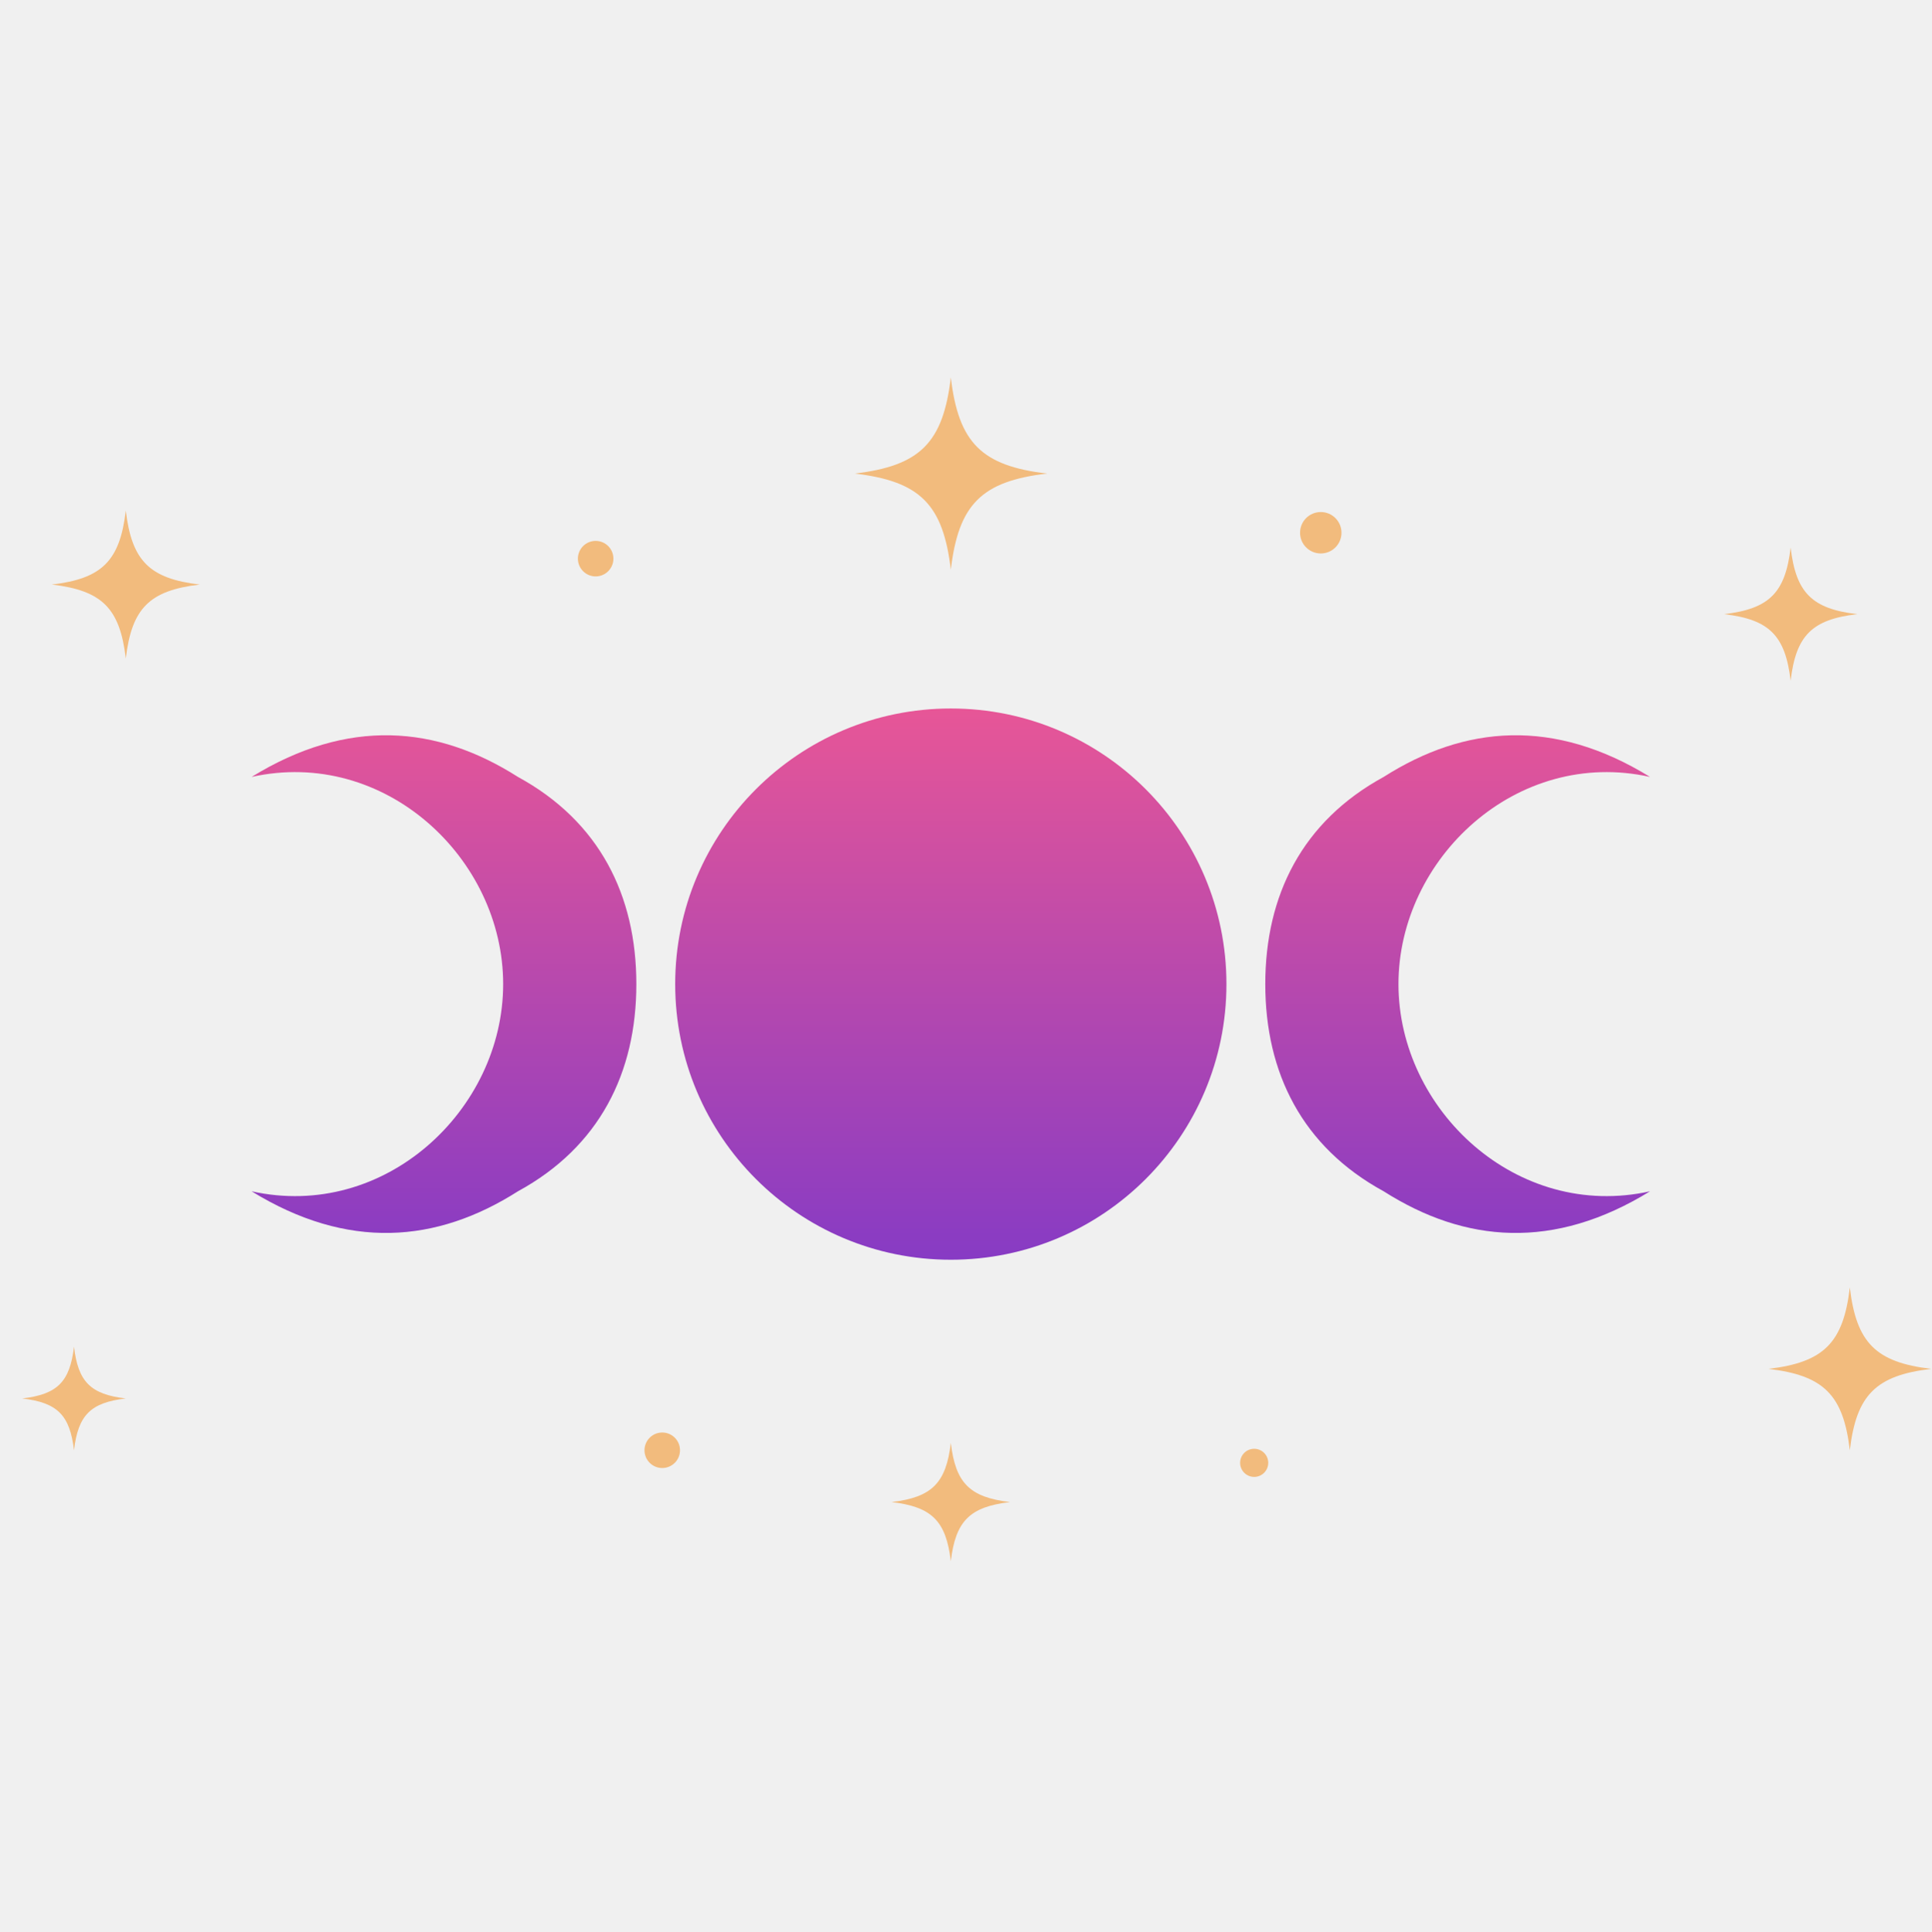
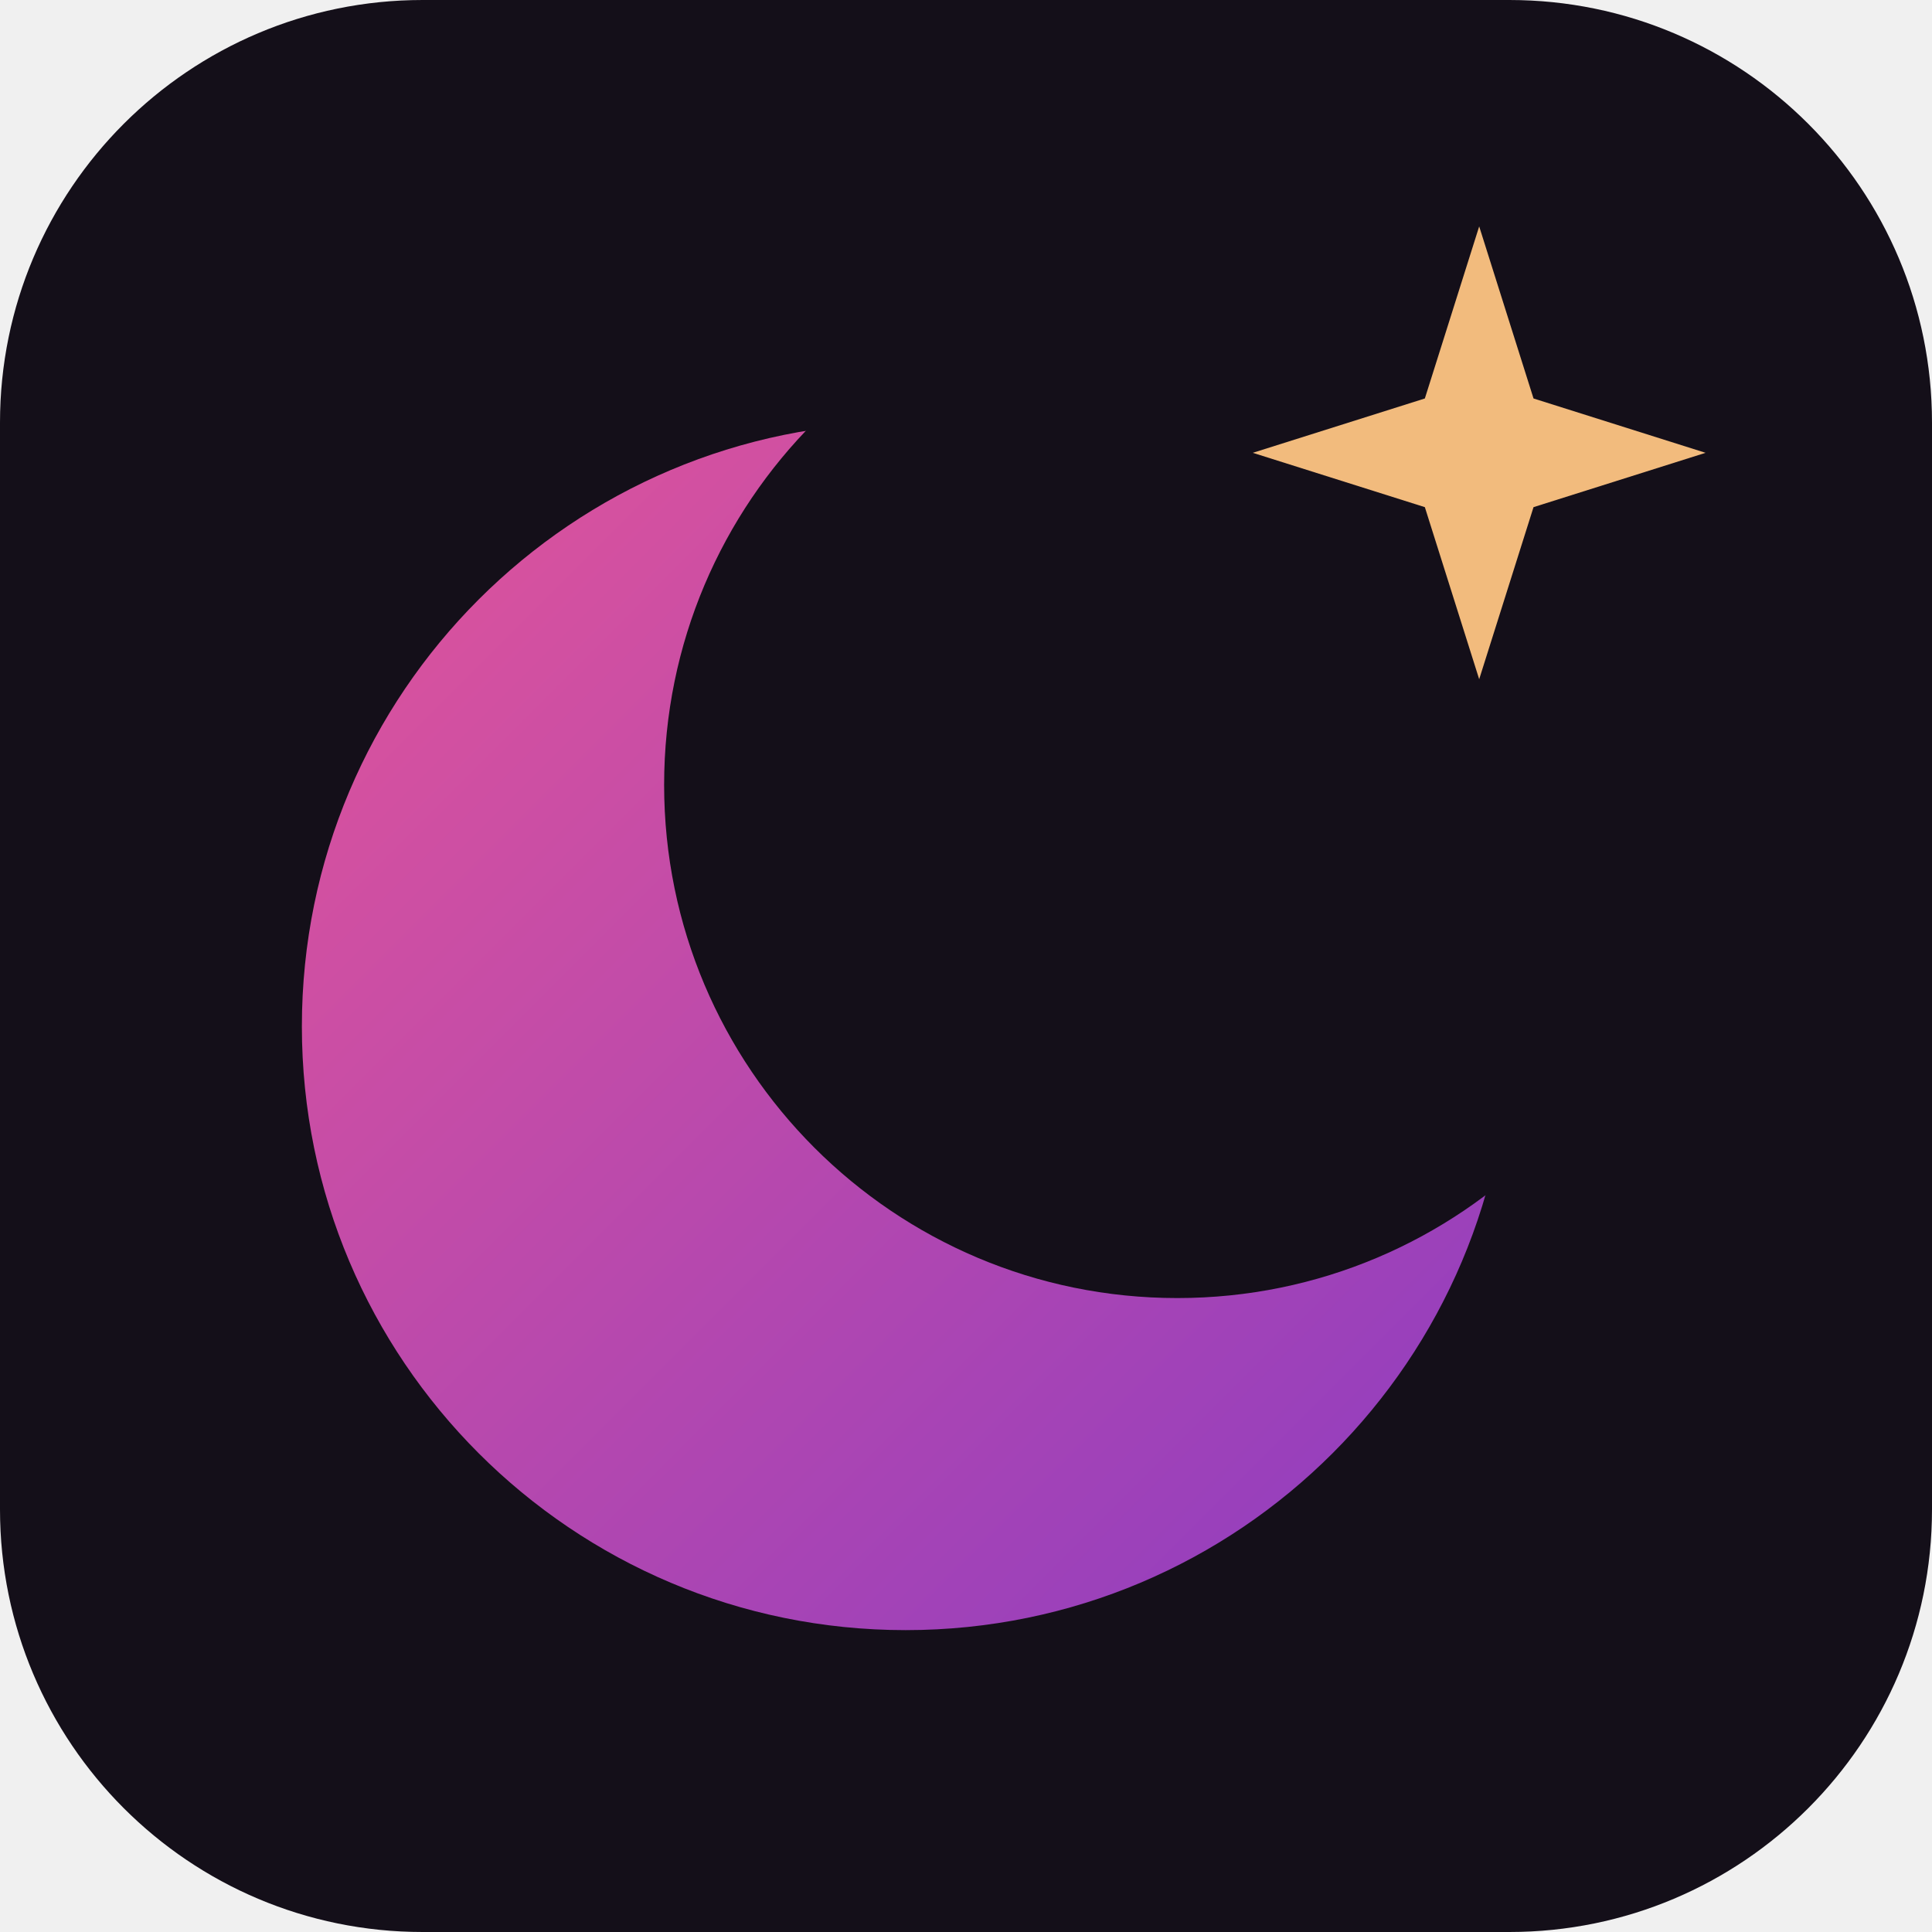
- <svg xmlns="http://www.w3.org/2000/svg" viewBox="27 -31 261 261" role="img" aria-label="Luna Softwares">
+ <svg xmlns="http://www.w3.org/2000/svg" viewBox="0 0 64 64" role="img" aria-label="Luna Softwares">
  <defs>
-     <linearGradient id="luna-full" gradientUnits="userSpaceOnUse" x1="0" y1="64.75" x2="0" y2="139.25">
+     <linearGradient id="lua" gradientUnits="userSpaceOnUse" x1="10" y1="10" x2="54" y2="54">
      <stop stop-color="#E75697" />
      <stop offset="1" stop-color="#873BC4" />
    </linearGradient>
+     <mask id="m">
+       <rect width="64" height="64" fill="#000" />
+       <circle cx="30" cy="34" r="20" fill="#fff" />
+       <circle cx="39" cy="26" r="17" fill="#000" />
+     </mask>
  </defs>
-   <g fill="url(#luna-full)">
-     <path d="M61 74C74 66 86 67 97 74C108 80 113 90 113 102C113 114 108 124 97 130C86 137 74 138 61 130C79 134 95 119 95 102C95 85 79 70 61 74Z" />
-     <circle cx="155.5" cy="102" r="37.25" />
-     <path d="M61 74C74 66 86 67 97 74C108 80 113 90 113 102C113 114 108 124 97 130C86 137 74 138 61 130C79 134 95 119 95 102C95 85 79 70 61 74Z" transform="translate(311 0) scale(-1 1)" />
-   </g>
-   <g fill="#F2BB7D">
-     <path d="M0-1C.08-.32.32-.08 1 0C.32.08.08.32 0 1C-.08.32-.32.08-1 0C-.32-.08-.08-.32 0-1Z" transform="translate(44 48) scale(10)" />
-     <path d="M0-1C.08-.32.32-.08 1 0C.32.08.08.32 0 1C-.08.32-.32.08-1 0C-.32-.08-.08-.32 0-1Z" transform="translate(155.5 33) scale(13)" />
-     <path d="M0-1C.08-.32.32-.08 1 0C.32.08.08.32 0 1C-.08.32-.32.08-1 0C-.32-.08-.08-.32 0-1Z" transform="translate(269 52) scale(9)" />
-     <path d="M0-1C.08-.32.32-.08 1 0C.32.08.08.32 0 1C-.08.32-.32.08-1 0C-.32-.08-.08-.32 0-1Z" transform="translate(37 158) scale(7)" />
-     <path d="M0-1C.08-.32.32-.08 1 0C.32.08.08.32 0 1C-.08.32-.32.08-1 0C-.32-.08-.08-.32 0-1Z" transform="translate(277 154) scale(11)" />
-     <path d="M0-1C.08-.32.32-.08 1 0C.32.08.08.32 0 1C-.08.32-.32.08-1 0C-.32-.08-.08-.32 0-1Z" transform="translate(155.5 172) scale(8)" />
-     <circle cx="107.5" cy="44.5" r="2.4" />
-     <circle cx="205.5" cy="41" r="2.8" />
-     <circle cx="116.5" cy="165" r="2.4" />
-     <circle cx="196.5" cy="166.7" r="1.9" />
-   </g>
+   <rect width="64" height="64" rx="14" fill="#140F19" />
+   <rect width="64" height="64" fill="url(#lua)" mask="url(#m)" />
+   <path d="M49 7.5 50.8 13.2 56.5 15 50.8 16.8 49 22.5 47.2 16.8 41.5 15 47.2 13.2Z" fill="#F2BB7D" />
</svg>
